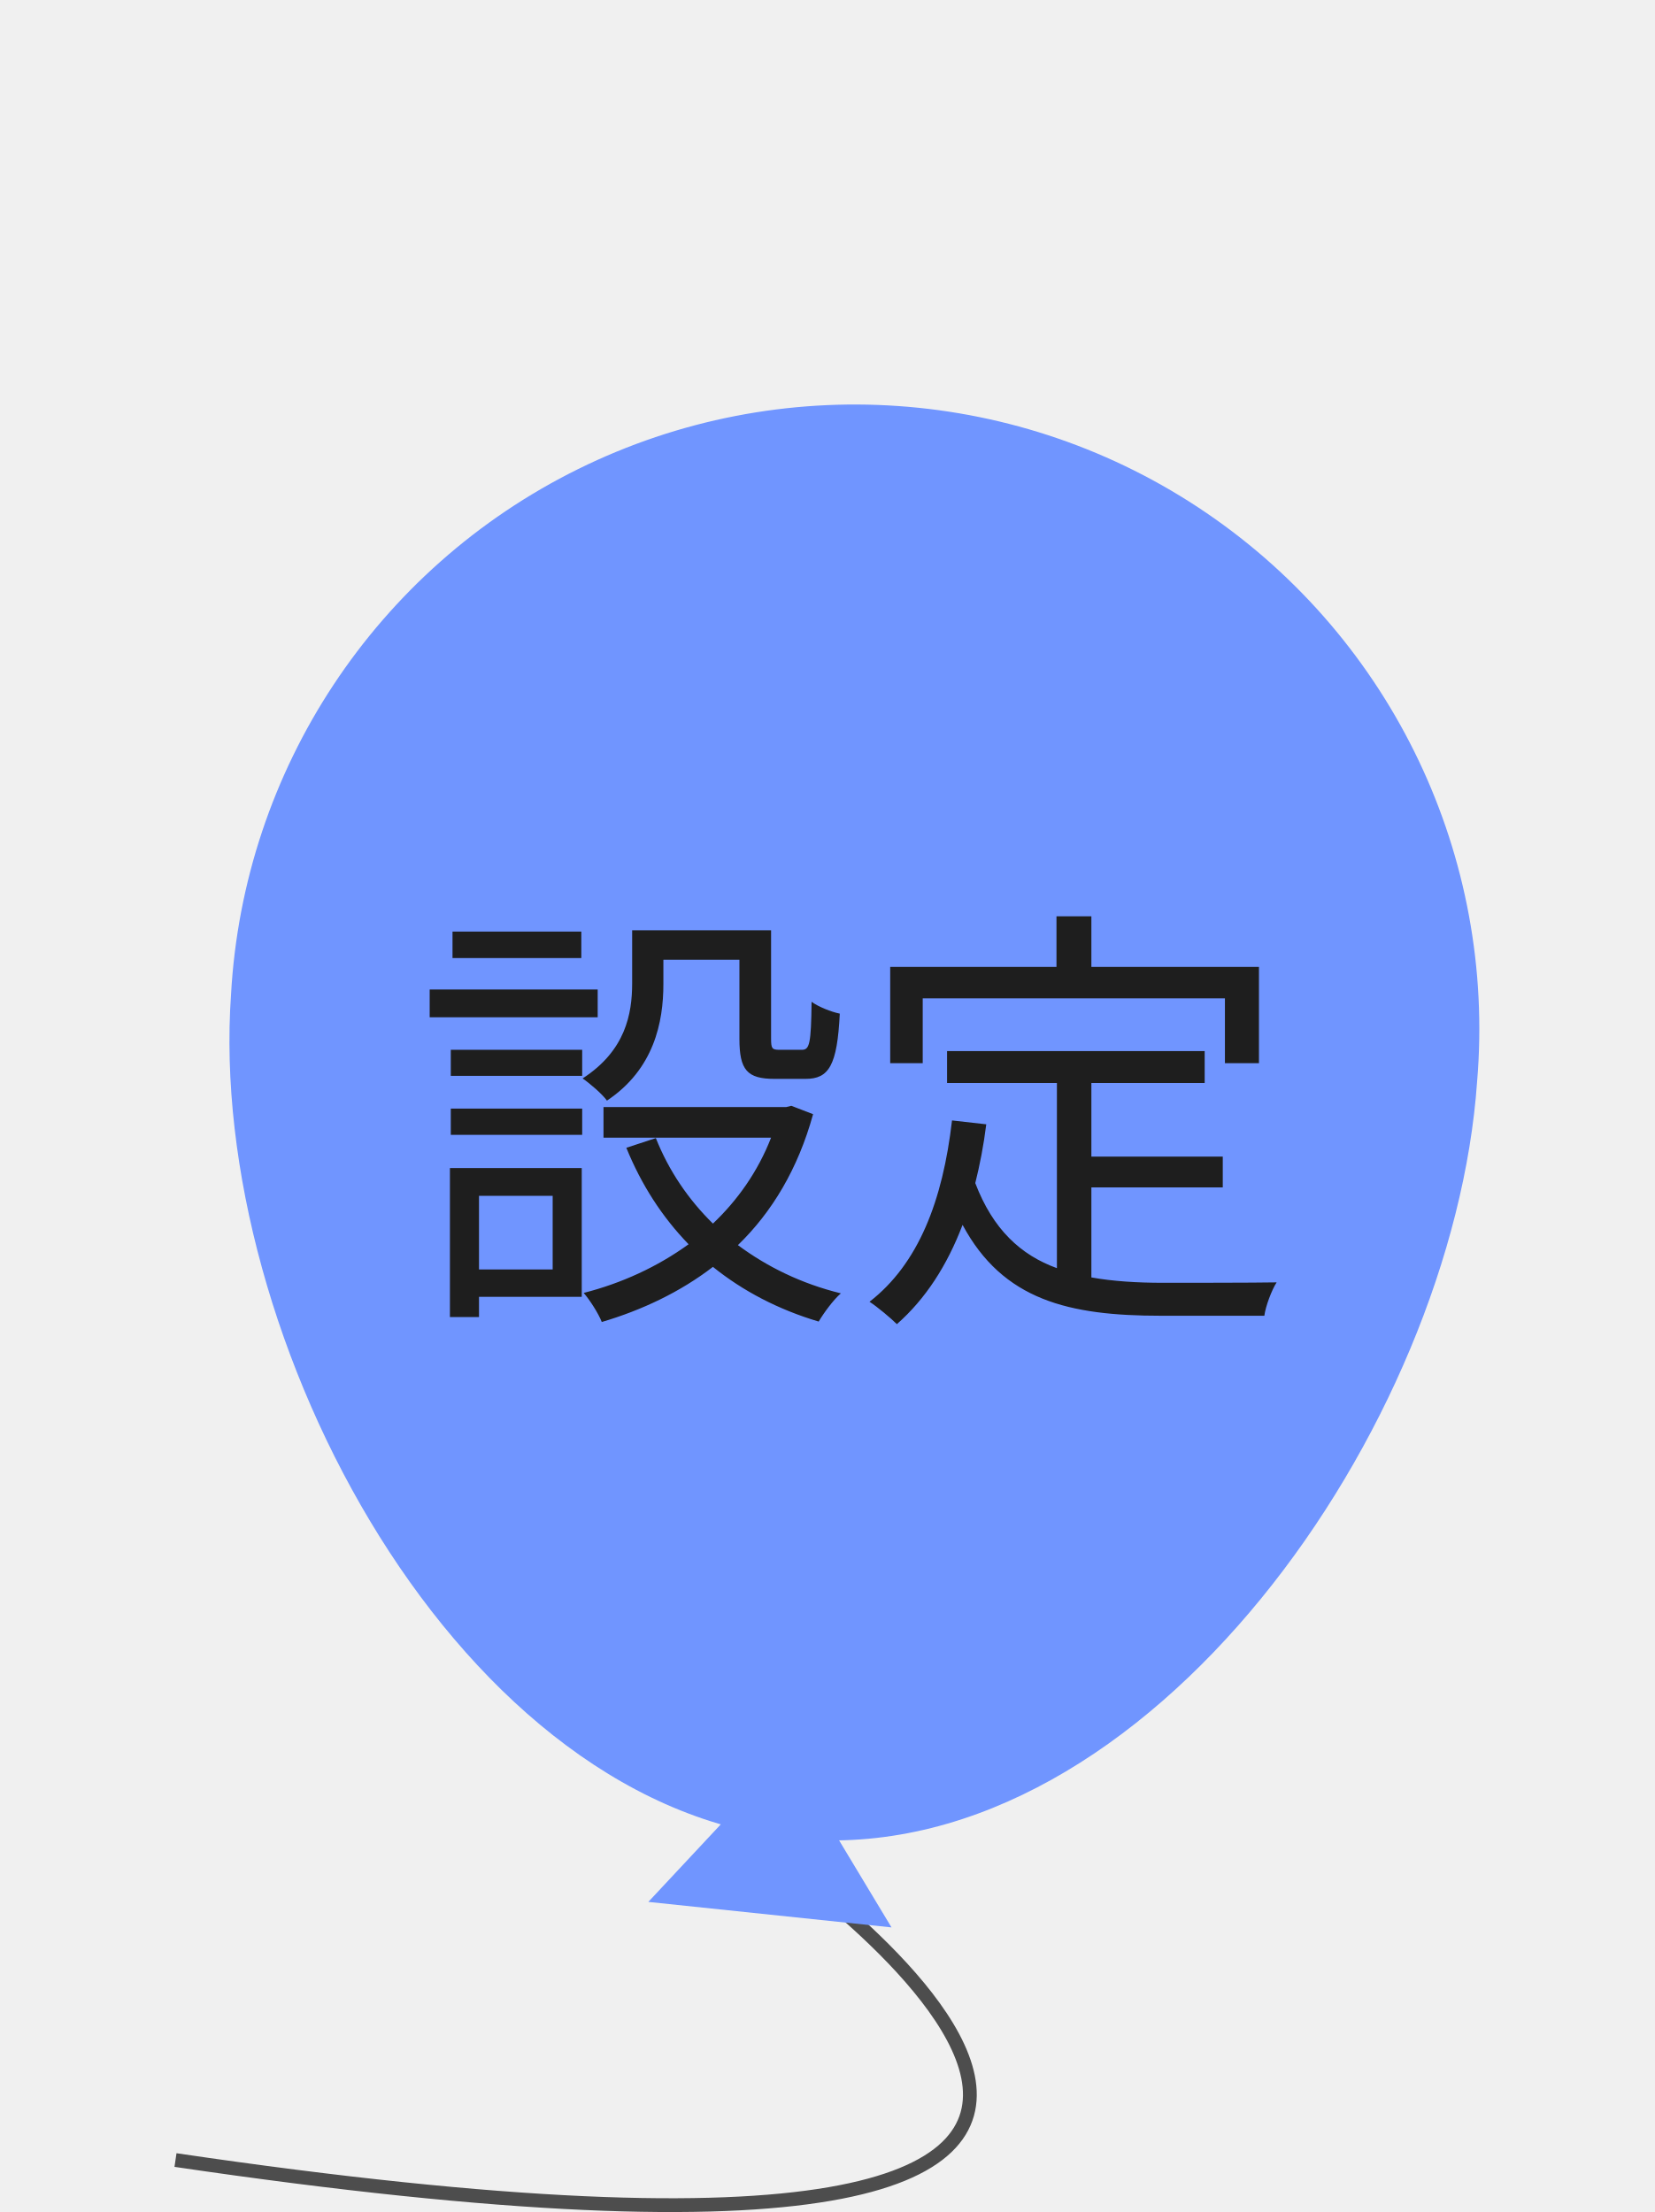
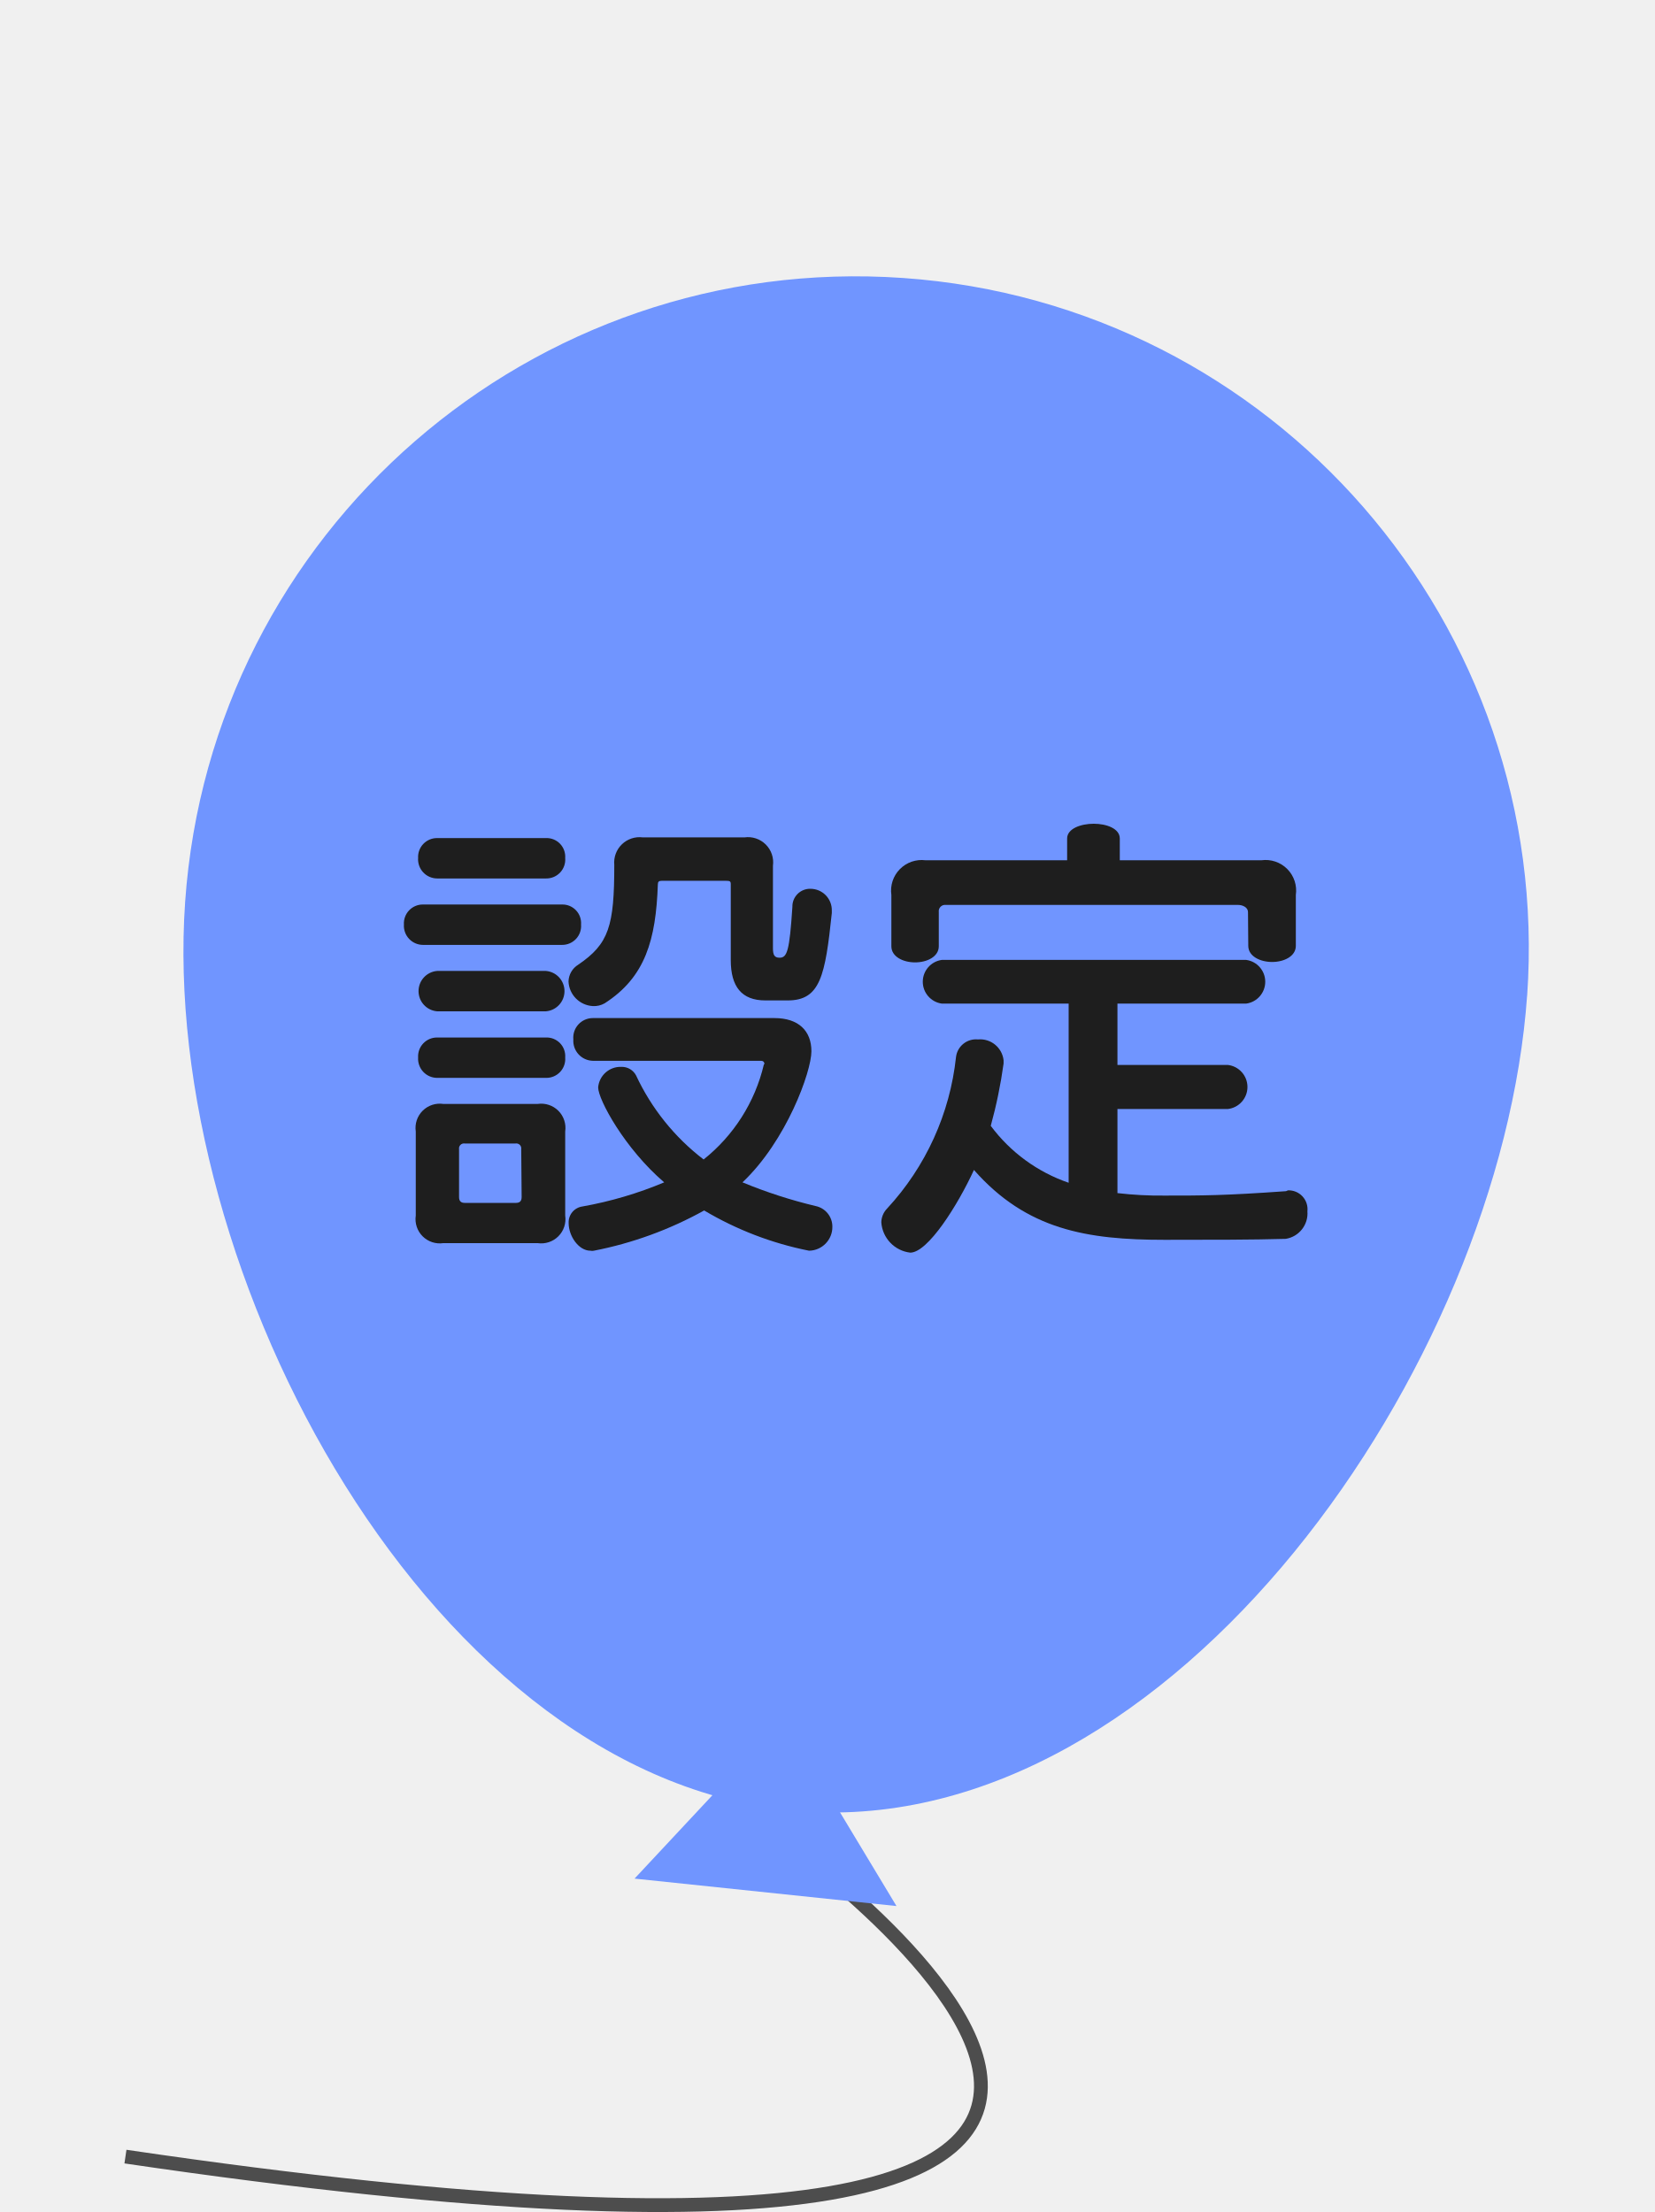
<svg xmlns="http://www.w3.org/2000/svg" viewBox="0 0 120 160.5">
  <defs>
-     <style>.cls-1{fill:#fff;opacity:0;}.cls-2{fill:none;stroke:#4d4d4d;stroke-miterlimit:10;}.cls-3{fill:#7095ff;}.cls-4{font-size:32px;fill:#1e1e1e;font-family:SeuratProN-DB-83pv-RKSJ-H, FOT-Seurat ProN;}</style>
+     <style>.cls-1{fill:#fff;opacity:0;}.cls-2{fill:none;stroke:#4d4d4d;stroke-miterlimit:10;}.cls-3{fill:#7095ff;}.cls-4{fill:#1e1e1e;}</style>
  </defs>
  <g id="レイヤー_2" data-name="レイヤー 2">
    <g id="レイヤー_1-2" data-name="レイヤー 1">
      <rect class="cls-1" width="120" height="160" />
-       <path class="cls-2" d="M55.12,133.94s54.4,37.07-42.39,22.79" />
-       <path class="cls-3" d="M107.15,78.47c-1.74,25-23.82,56.76-48.78,55S15,97.11,16.76,72.15a45.31,45.31,0,1,1,90.39,6.32Z" />
-       <polygon class="cls-3" points="57.08 127.24 47.03 138 64.67 139.85 57.08 127.24" />
-       <text class="cls-4" transform="translate(29.95 93.36)">設定</text>
+       <path class="cls-2" d="M54.75,131.93s58.58,39.92-45.65,24.55" />
+       <path class="cls-3" d="M110.78,72.2c-1.88,26.88-25.65,61.12-52.54,59.24s-46.69-39.17-44.81-66a48.79,48.79,0,0,1,97.35,6.81Z" />
+       <polygon class="cls-3" points="56.85 124.72 46.03 136.31 65.03 138.3 56.85 124.72" />
+       <path class="cls-4" d="M30.68,68.56a1.39,1.39,0,0,1-1.38-1.48,1.37,1.37,0,0,1,1.38-1.45H40.77a1.35,1.35,0,0,1,1.38,1.45,1.37,1.37,0,0,1-1.38,1.48ZM32.16,90.2a1.76,1.76,0,0,1-2-2V82.1a1.76,1.76,0,0,1,2-2H39a1.76,1.76,0,0,1,2,2v6.1a1.76,1.76,0,0,1-2,2Zm-.45-26.46a1.39,1.39,0,0,1-1.38-1.49,1.37,1.37,0,0,1,1.38-1.44H39.6A1.35,1.35,0,0,1,41,62.25a1.37,1.37,0,0,1-1.38,1.49Zm0,14.47a1.39,1.39,0,0,1-1.38-1.48,1.37,1.37,0,0,1,1.38-1.45H39.6A1.35,1.35,0,0,1,41,76.73a1.37,1.37,0,0,1-1.38,1.48Zm0-4.83a1.47,1.47,0,0,1,0-2.93H39.6a1.47,1.47,0,0,1,0,2.93Zm6.1,10a.36.36,0,0,0-.41-.41H33.71a.36.36,0,0,0-.41.41v3.48c0,.28.13.42.41.42h3.72c.28,0,.41-.14.41-.42ZM55.52,72.59c-1.72,0-2.51-1-2.51-2.93V64.15c0-.21-.07-.24-.35-.24H48c-.21,0-.28.07-.28.27-.14,4-.9,6.72-3.86,8.62A1.55,1.55,0,0,1,43,73a1.87,1.87,0,0,1-1.76-1.79A1.47,1.47,0,0,1,41.94,70c2.24-1.52,2.62-2.82,2.62-7.24a1.84,1.84,0,0,1,2.07-2H54a1.83,1.83,0,0,1,2.07,2.06V68.8c0,.48.1.69.48.69.55,0,.72-.48.93-3.69a1.28,1.28,0,0,1,1.31-1.31,1.55,1.55,0,0,1,1.55,1.59v.17c-.48,4.55-.83,6.34-3.2,6.34Zm-.07,4.62c0-.14-.07-.24-.27-.24H43a1.45,1.45,0,0,1-1.41-1.55A1.42,1.42,0,0,1,43,73.87H56.18c1.75,0,2.68.93,2.68,2.41s-1.82,6.51-5,9.51a35.33,35.33,0,0,0,5.31,1.72A1.52,1.52,0,0,1,60.38,89a1.72,1.72,0,0,1-1.69,1.75,24.07,24.07,0,0,1-7.61-2.92,27.22,27.22,0,0,1-8,2.92.55.55,0,0,1-.25,0c-.86,0-1.58-1.07-1.58-2a1.16,1.16,0,0,1,1-1.21,28,28,0,0,0,5.93-1.75c-2.86-2.45-4.79-6-4.79-6.89a1.63,1.63,0,0,1,1.68-1.49,1.17,1.17,0,0,1,1.07.62,16.42,16.42,0,0,0,4.9,6.1,12.45,12.45,0,0,0,4.37-6.89Z" />
+       <path class="cls-4" d="M93.43,86.37a1.37,1.37,0,0,1,1.41,1.52,1.87,1.87,0,0,1-1.58,2c-2.42.07-5.48.07-8.79.07-5.62,0-10-.73-13.82-5.07-1.17,2.55-3.34,6-4.62,6a2.38,2.38,0,0,1-2.1-2.2,1.48,1.48,0,0,1,.42-1,19.18,19.18,0,0,0,5-11,1.46,1.46,0,0,1,1.59-1.27,1.71,1.71,0,0,1,1.86,1.51c0,.07,0,.18,0,.24a35.17,35.17,0,0,1-.93,4.52,11.83,11.83,0,0,0,5.65,4.13v-13h-9.2a1.6,1.6,0,0,1,0-3.17H90.4a1.6,1.6,0,0,1,0,3.17H81.06v4.45h8a1.61,1.61,0,0,1,0,3.2h-8v6.1a27.11,27.11,0,0,0,3.41.18c2.76,0,4.34,0,8.82-.32Zm-2.9-20.19c0-.34-.38-.52-.72-.52H68.62a.46.46,0,0,0-.52.52v2.48c0,.76-.86,1.17-1.72,1.17s-1.72-.41-1.72-1.17V64.94a2.22,2.22,0,0,1,2.48-2.52H77.41V60.84c0-.72,1-1.07,1.93-1.07s1.89.35,1.89,1.07v1.58H91.5A2.22,2.22,0,0,1,94,64.94v3.69c0,.76-.86,1.17-1.72,1.17s-1.73-.41-1.73-1.17Z" />
    </g>
  </g>
</svg>
